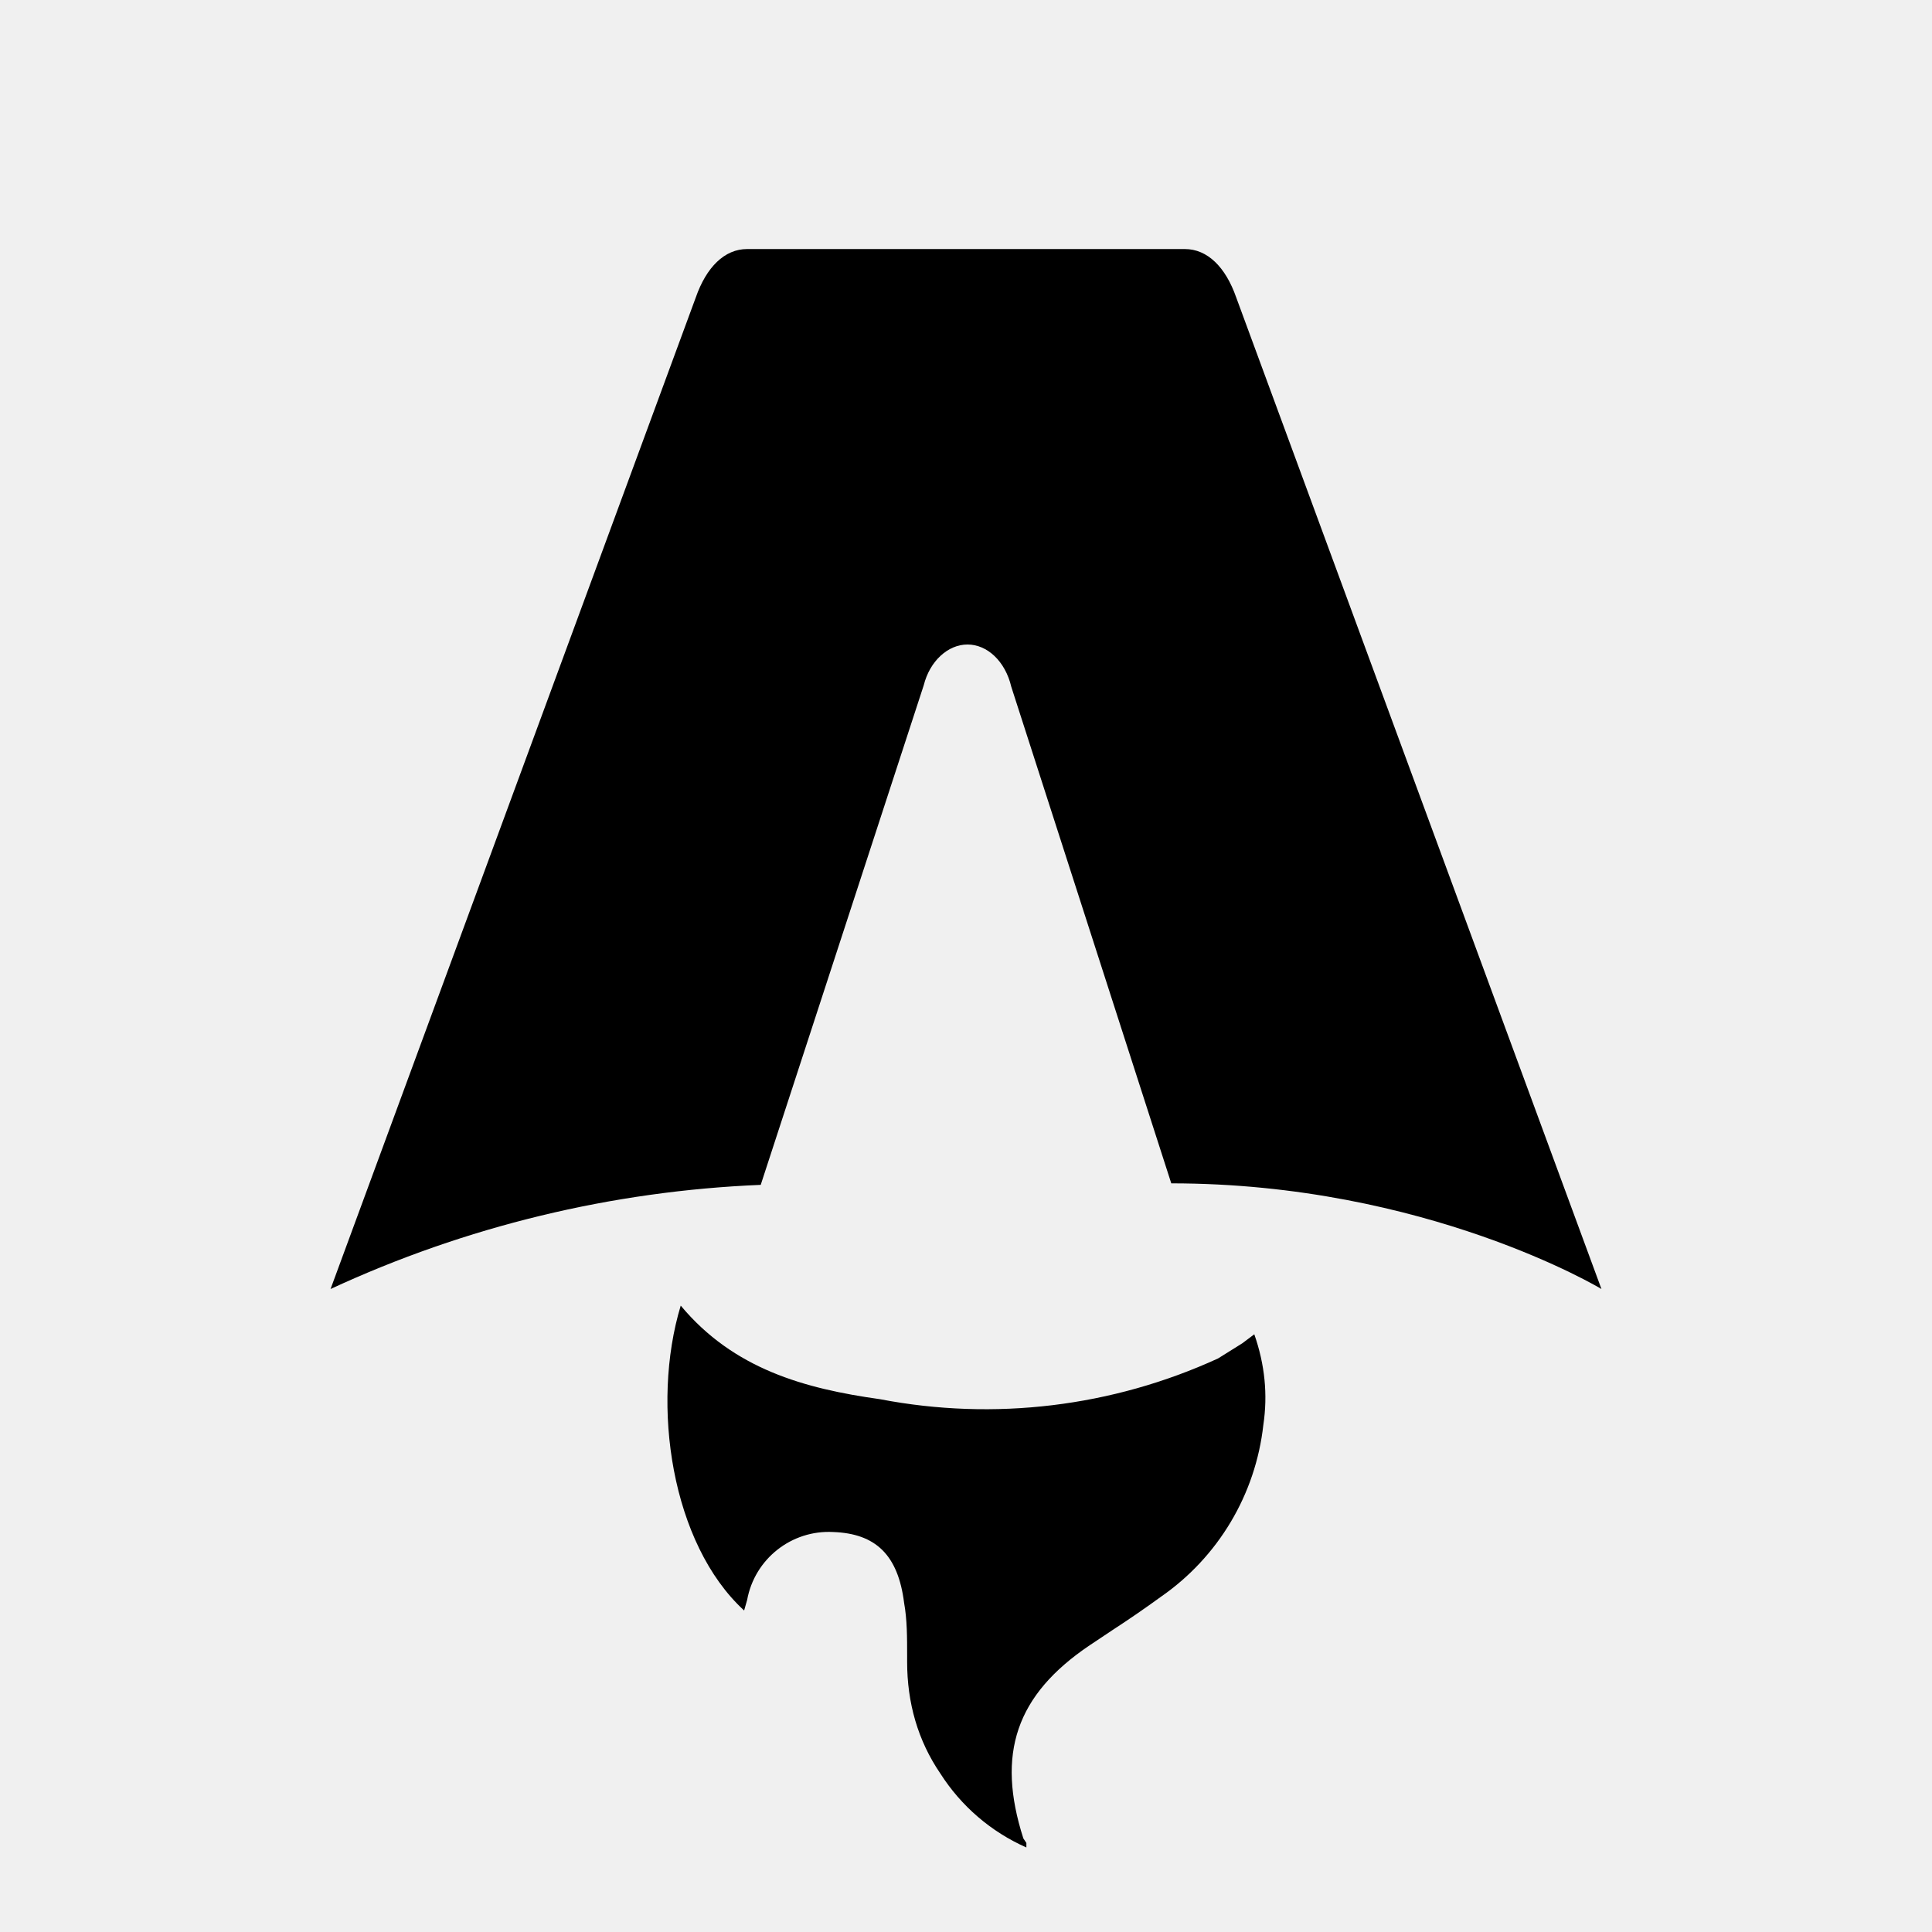
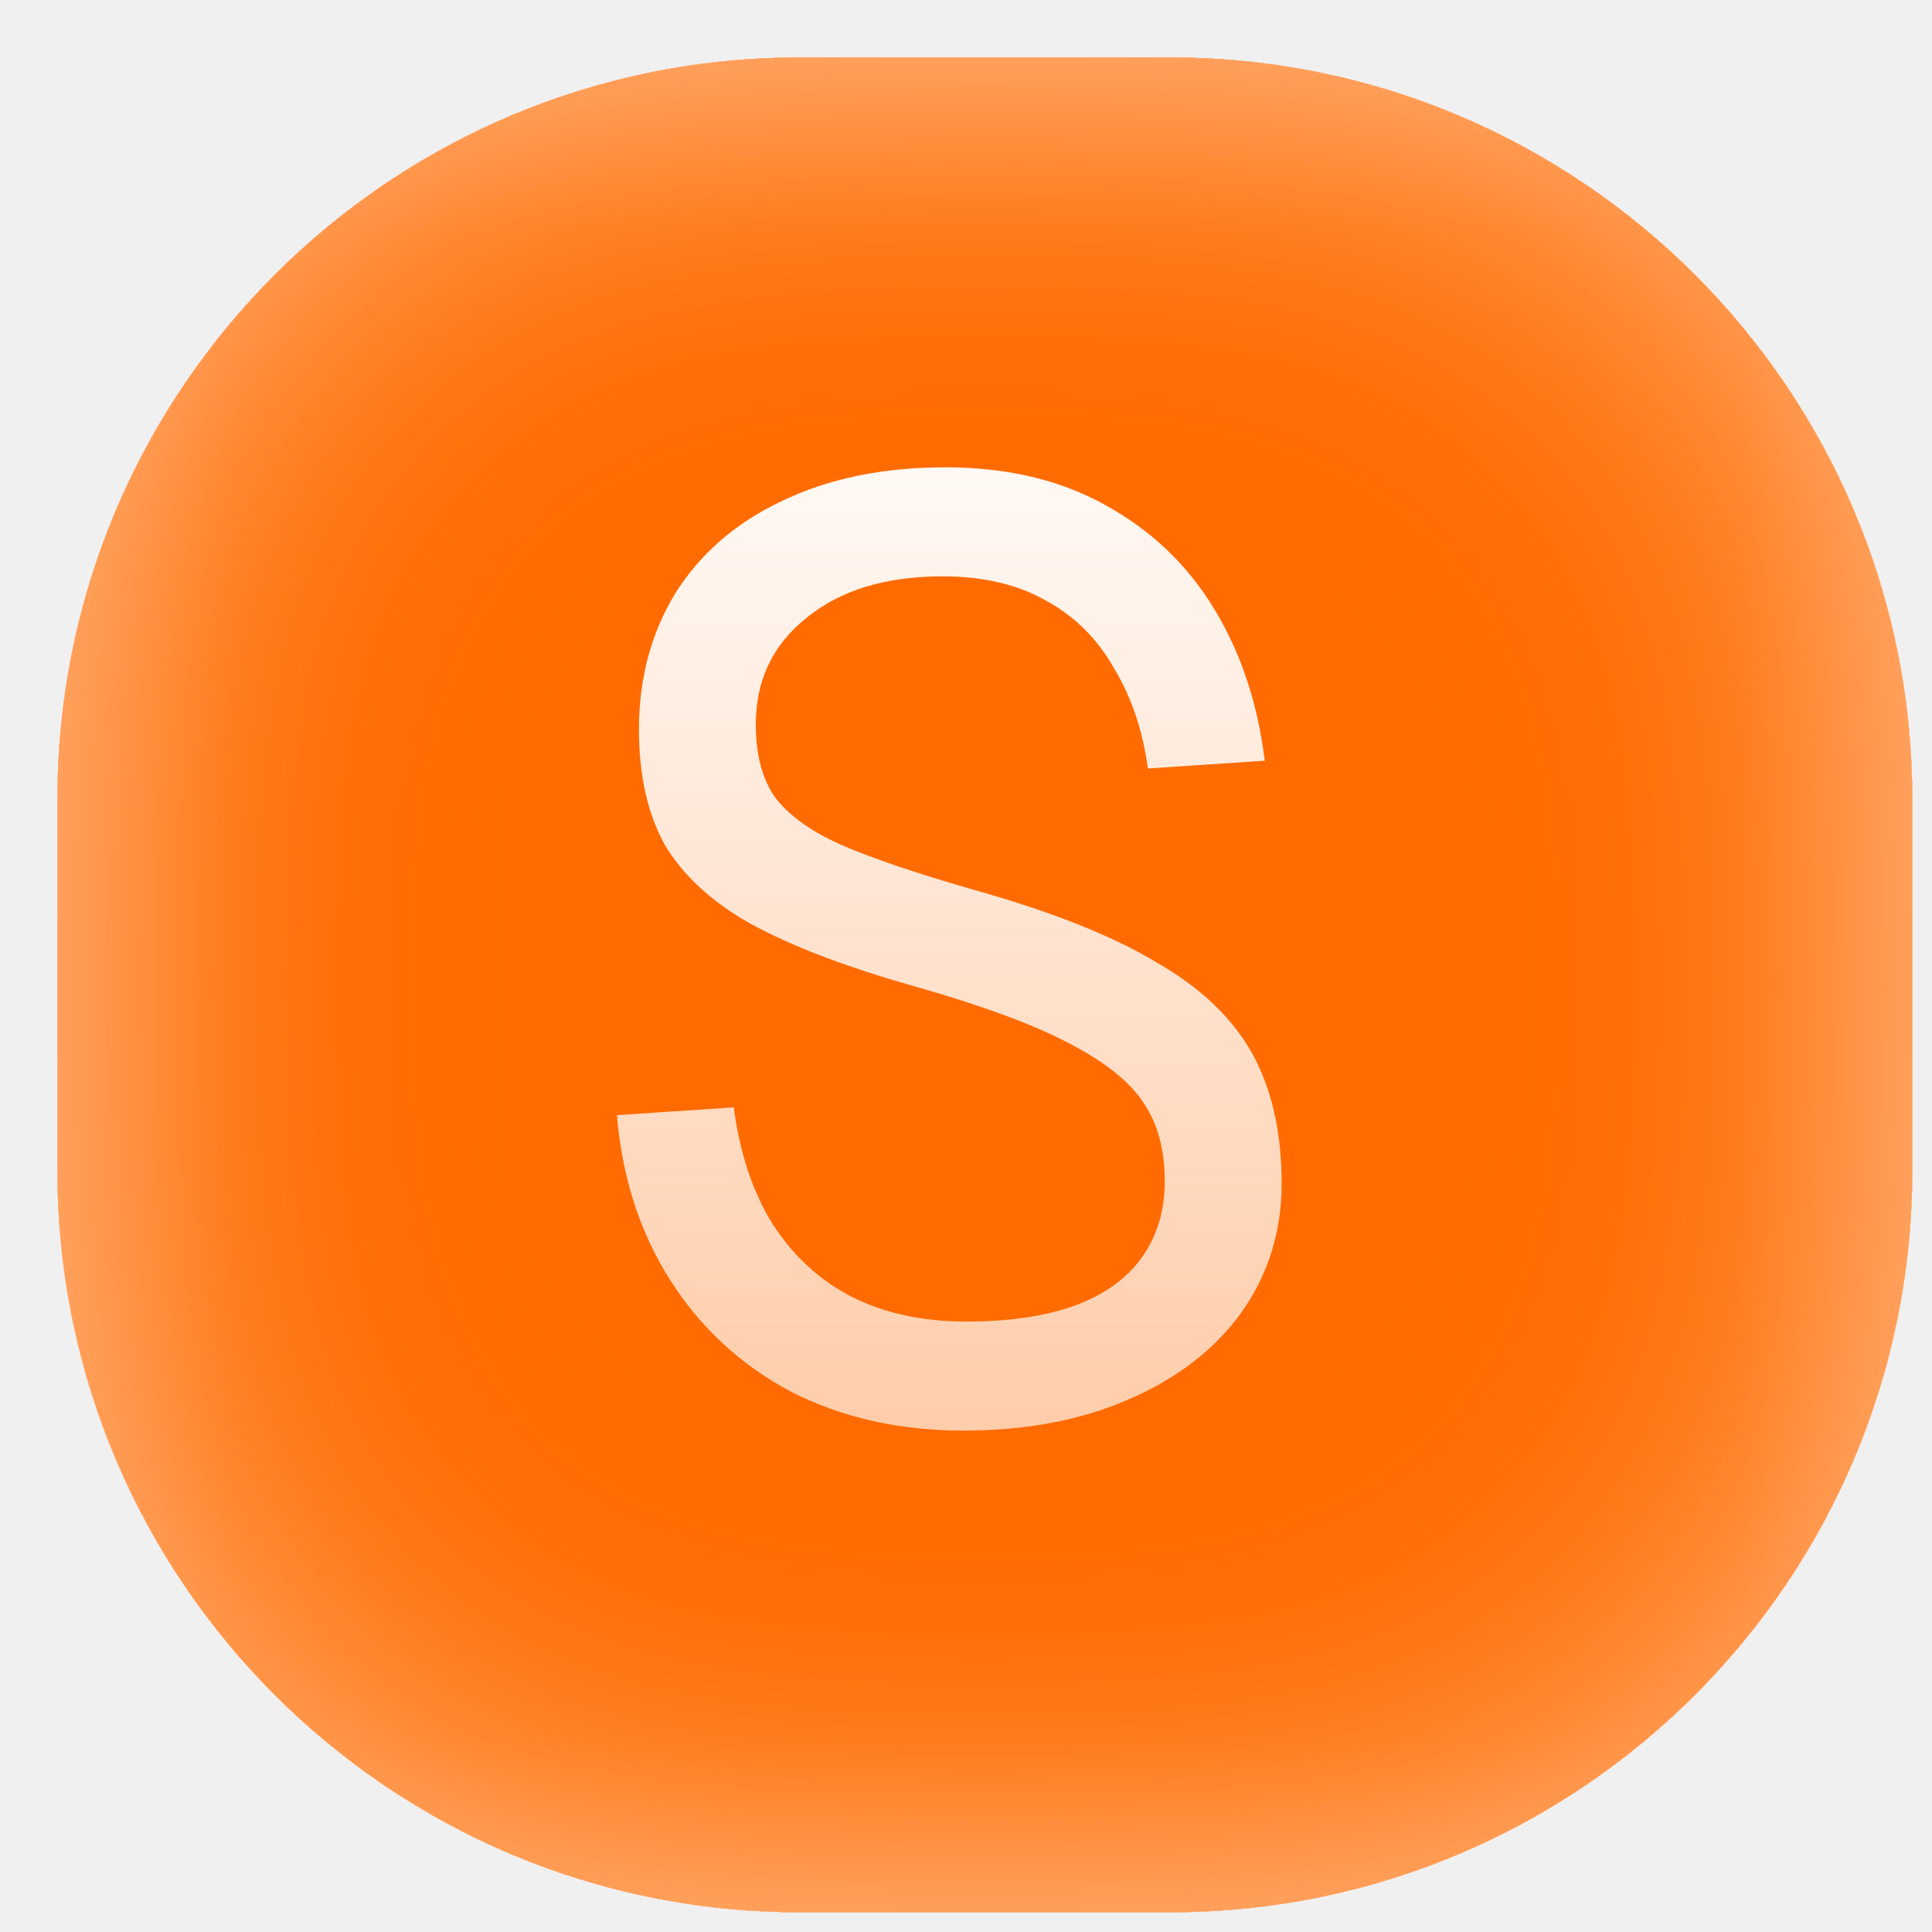
- <svg xmlns="http://www.w3.org/2000/svg" fill="none" viewBox="0 0 128 128">
-   <path d="M50.4 78.5a75.1 75.1 0 0 0-28.5 6.9l24.2-65.7c.7-2 1.9-3.2 3.4-3.2h29c1.5 0 2.7 1.2 3.4 3.2l24.2 65.7s-11.6-7-28.5-7L67 45.5c-.4-1.7-1.6-2.8-2.9-2.8-1.3 0-2.5 1.1-2.9 2.7L50.4 78.5Zm-1.1 28.2Zm-4.2-20.2c-2 6.6-.6 15.8 4.2 20.2a17.5 17.5 0 0 1 .2-.7 5.5 5.5 0 0 1 5.7-4.5c2.8.1 4.3 1.5 4.7 4.7.2 1.1.2 2.3.2 3.5v.4c0 2.7.7 5.2 2.2 7.4a13 13 0 0 0 5.7 4.9v-.3l-.2-.3c-1.8-5.6-.5-9.5 4.4-12.8l1.5-1a73 73 0 0 0 3.2-2.2 16 16 0 0 0 6.8-11.4c.3-2 .1-4-.6-6l-.8.6-1.6 1a37 37 0 0 1-22.4 2.7c-5-.7-9.7-2-13.2-6.2Z" />
-   <style>
-         path { fill: #000; }
-         @media (prefers-color-scheme: dark) {
-             path { fill: #FFF; }
-         }
-     </style>
+ <svg xmlns="http://www.w3.org/2000/svg" width="25" height="25" viewBox="0 0 25 25" fill="none">
+   <g filter="url(#filter0_i_358_1056)">
+     <rect x="0.744" y="0.744" width="24" height="24" rx="9.6" fill="#FF6B00" />
+     <path d="M12.468 18.512C11.639 18.512 10.895 18.344 10.234 18.008C9.584 17.661 9.064 17.18 8.672 16.564C8.28 15.947 8.05 15.236 7.983 14.43L9.495 14.329C9.573 14.923 9.741 15.427 9.999 15.841C10.268 16.256 10.609 16.569 11.024 16.782C11.449 16.995 11.942 17.101 12.502 17.101C13.051 17.101 13.515 17.034 13.896 16.899C14.288 16.754 14.579 16.547 14.77 16.278C14.972 15.998 15.072 15.668 15.072 15.287C15.072 14.883 14.983 14.547 14.803 14.279C14.624 13.999 14.294 13.736 13.812 13.489C13.342 13.243 12.648 12.991 11.729 12.733C10.878 12.487 10.2 12.223 9.696 11.944C9.204 11.664 8.84 11.328 8.604 10.935C8.38 10.532 8.268 10.034 8.268 9.44C8.268 8.78 8.425 8.192 8.739 7.676C9.064 7.161 9.523 6.764 10.116 6.484C10.721 6.192 11.427 6.047 12.233 6.047C13.028 6.047 13.717 6.209 14.3 6.534C14.893 6.859 15.364 7.307 15.711 7.878C16.058 8.449 16.276 9.104 16.366 9.844L14.854 9.944C14.787 9.452 14.641 9.02 14.417 8.651C14.204 8.27 13.913 7.979 13.543 7.777C13.174 7.564 12.726 7.458 12.2 7.458C11.46 7.458 10.872 7.637 10.435 7.996C9.999 8.343 9.78 8.802 9.78 9.373C9.78 9.754 9.859 10.062 10.015 10.297C10.184 10.532 10.463 10.739 10.855 10.919C11.259 11.098 11.852 11.3 12.636 11.524C13.622 11.803 14.395 12.111 14.955 12.447C15.526 12.772 15.94 13.164 16.198 13.623C16.456 14.083 16.584 14.648 16.584 15.32C16.584 15.936 16.411 16.491 16.064 16.983C15.716 17.465 15.229 17.84 14.602 18.109C13.986 18.378 13.275 18.512 12.468 18.512Z" fill="url(#paint0_linear_358_1056)" />
+   </g>
+   <defs>
+     <filter id="filter0_i_358_1056" x="0.744" y="0.744" width="24" height="24" filterUnits="userSpaceOnUse" color-interpolation-filters="sRGB">
+       <feFlood flood-opacity="0" result="BackgroundImageFix" />
+       <feBlend mode="normal" in="SourceGraphic" in2="BackgroundImageFix" result="shape" />
+       <feColorMatrix in="SourceAlpha" type="matrix" values="0 0 0 0 0 0 0 0 0 0 0 0 0 0 0 0 0 0 127 0" result="hardAlpha" />
+       <feOffset />
+       <feGaussianBlur stdDeviation="2.4" />
+       <feComposite in2="hardAlpha" operator="arithmetic" k2="-1" k3="1" />
+       <feColorMatrix type="matrix" values="0 0 0 0 1 0 0 0 0 0.714 0 0 0 0 0.509 0 0 0 1 0" />
+       <feBlend mode="normal" in2="shape" result="effect1_innerShadow_358_1056" />
+     </filter>
+     <linearGradient id="paint0_linear_358_1056" x1="12.743" y1="4.244" x2="12.743" y2="21.244" gradientUnits="userSpaceOnUse">
+       <stop stop-color="white" />
+       <stop offset="1" stop-color="#FFC399" />
+     </linearGradient>
+   </defs>
</svg>
